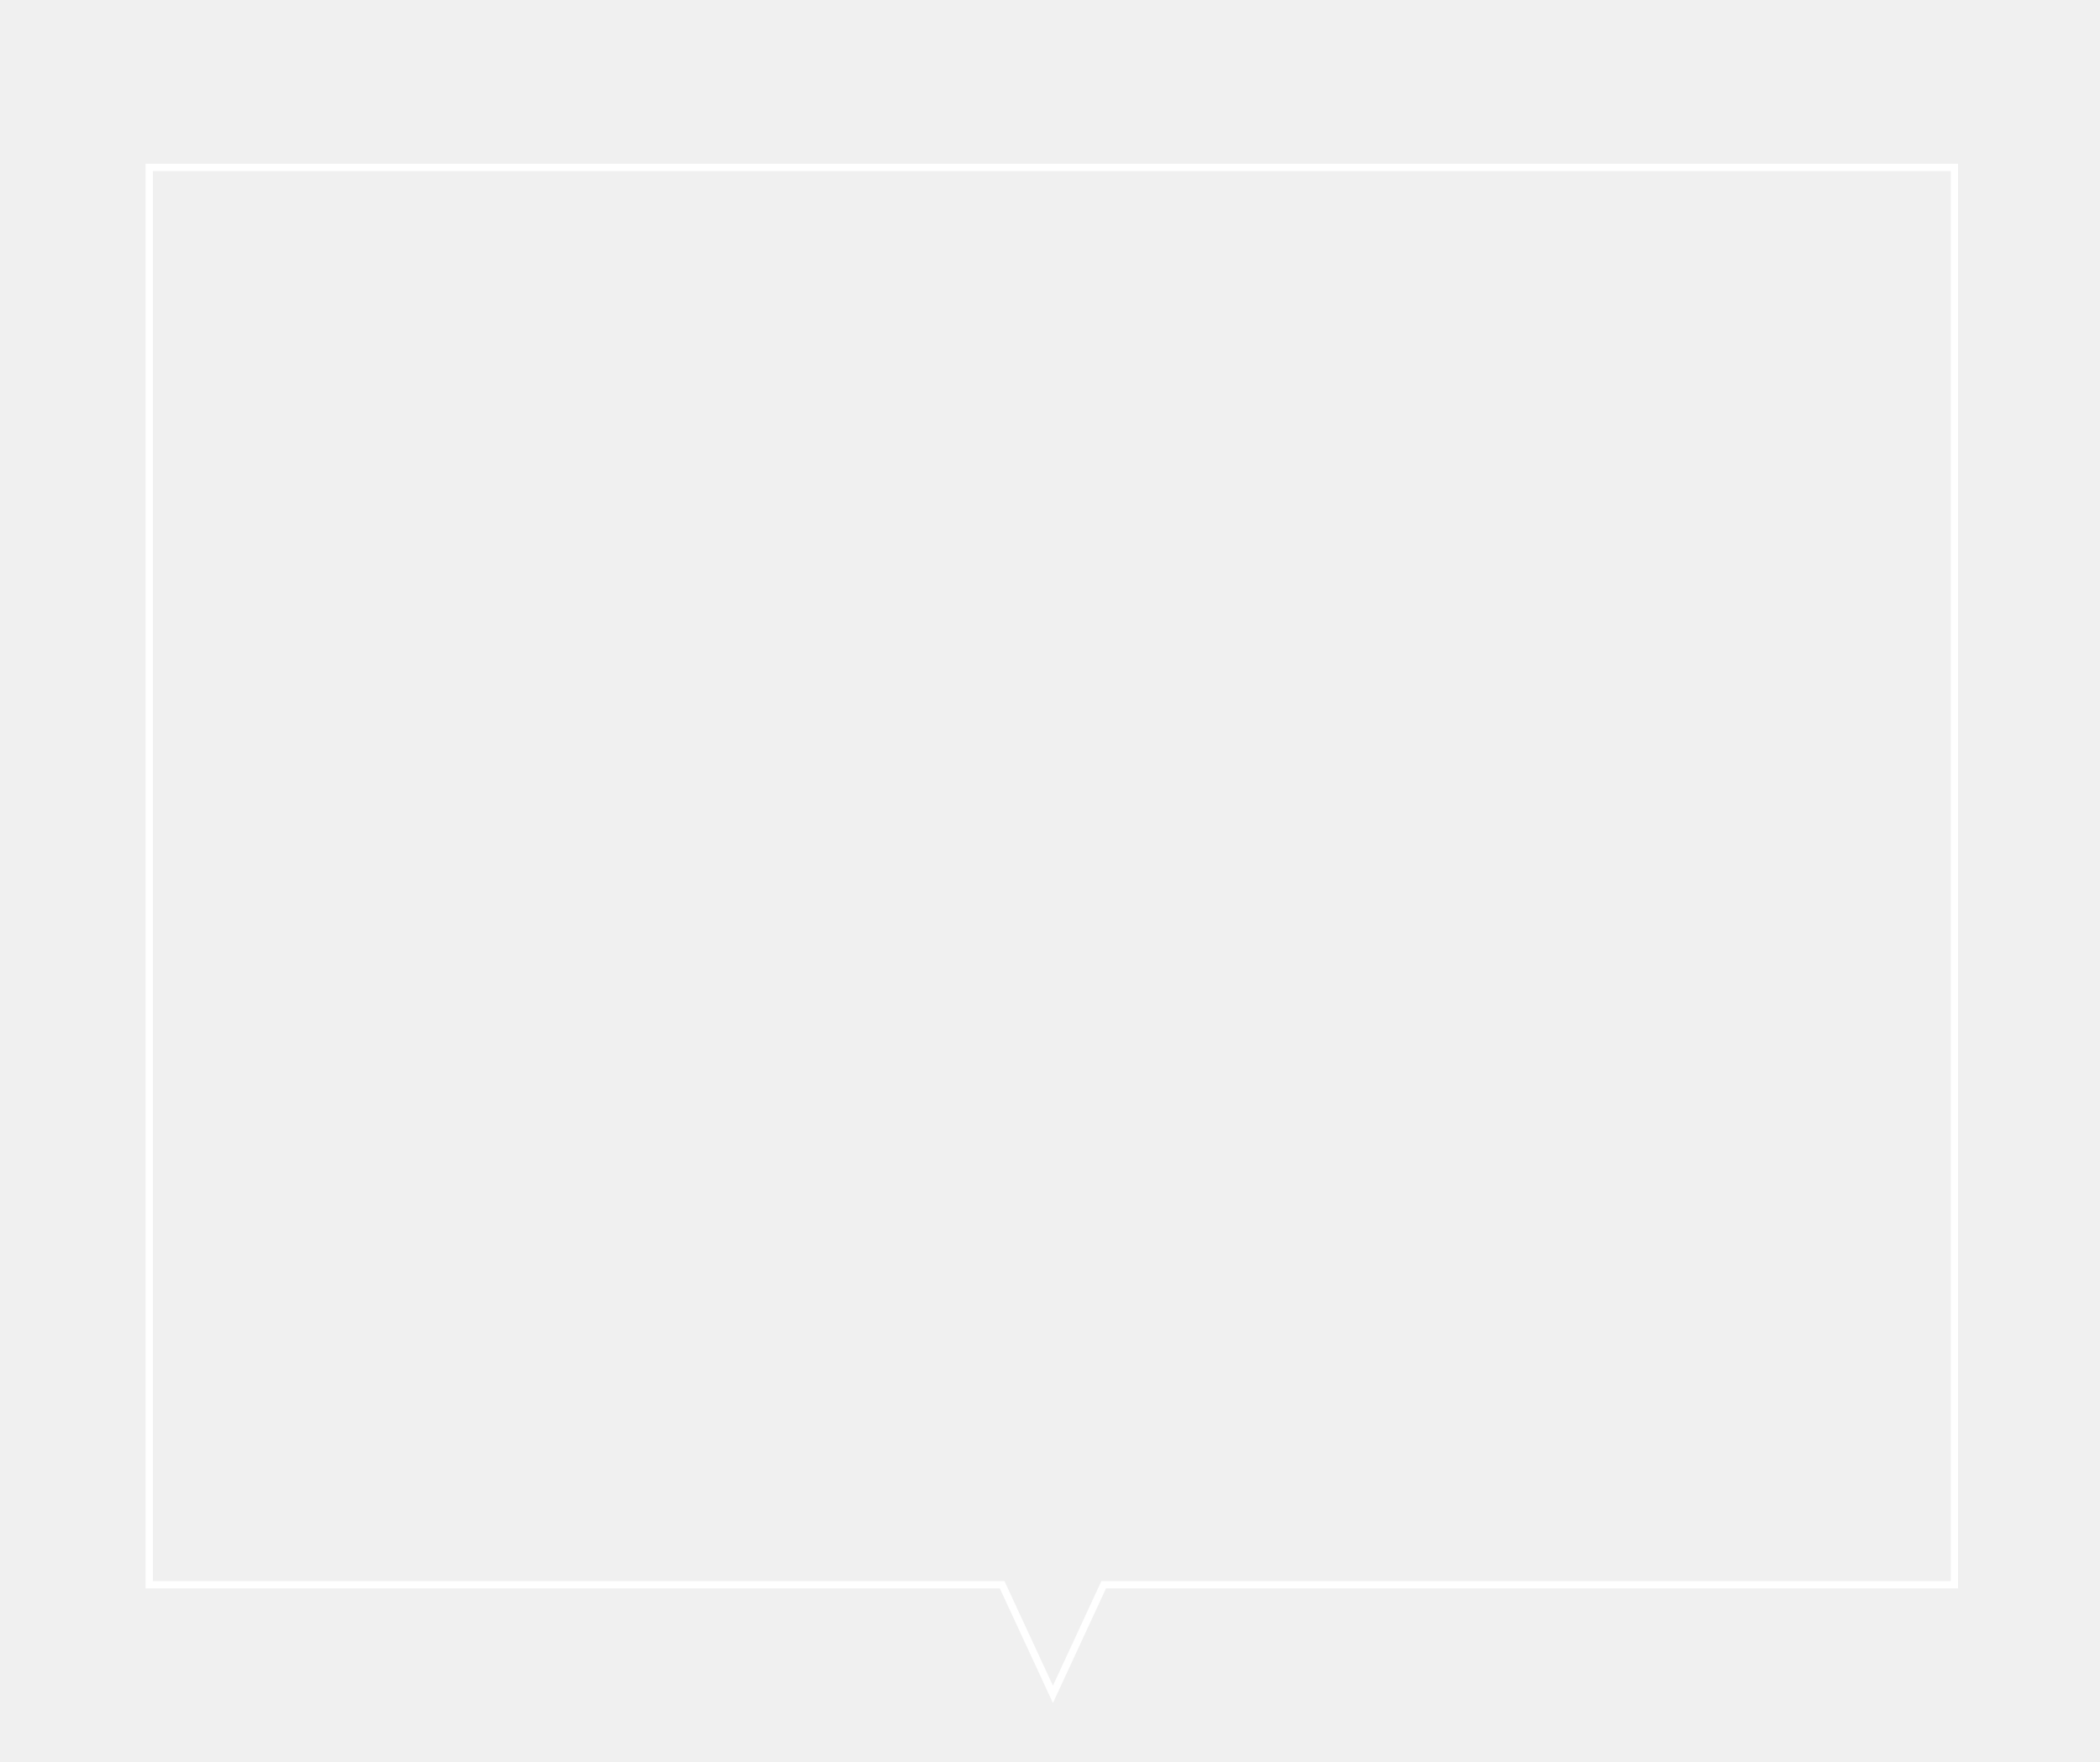
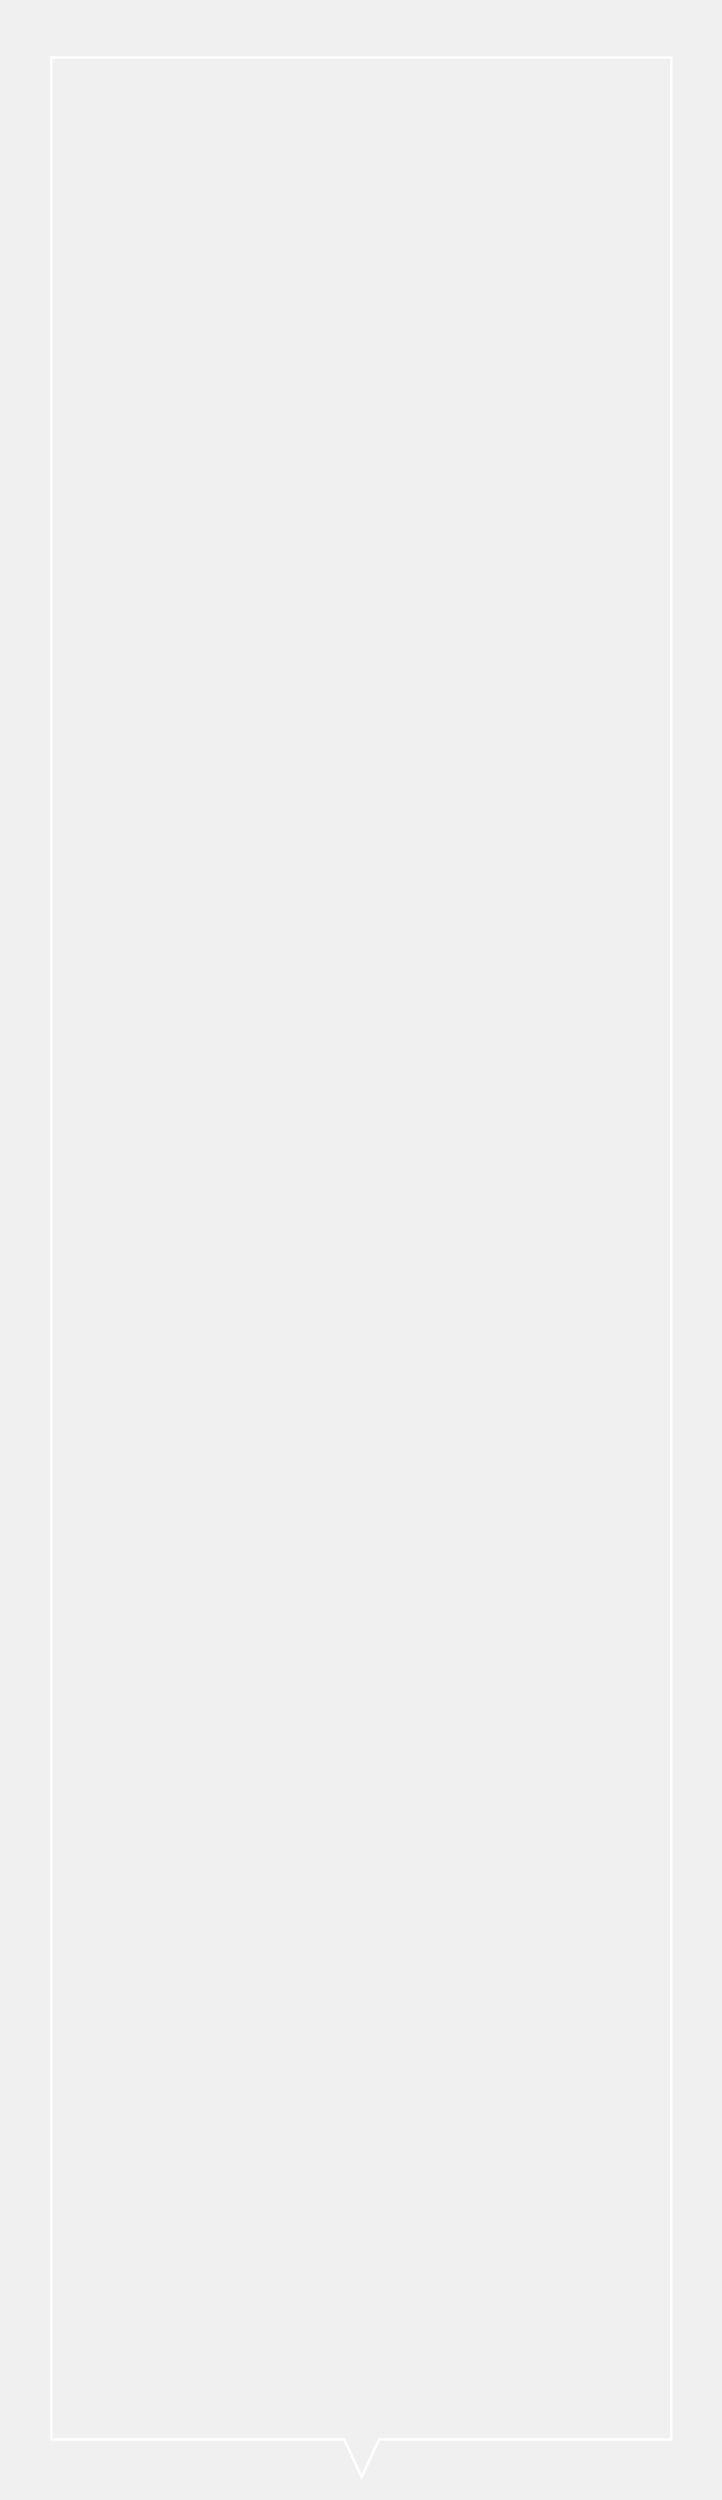
- <svg xmlns="http://www.w3.org/2000/svg" width="577" height="484" viewBox="0 0 577 484">
-   <defs>
-     <clipPath id="clip-did-you-know">
-       <rect width="577" height="484" />
-     </clipPath>
-   </defs>
-   <g id="did-you-know" clip-path="url(#clip-did-you-know)">
-     <g id="Union_309" transform="translate(4684.999 13536)" fill="none">
-       <path d="M-4410.289-13099.5H-4645V-13491h498v391.5h-234.1l-14.593,31.5Z" stroke="none" />
-       <path d="M -4395.695 -13072.754 L -4382.38 -13101.497 L -4148.999 -13101.497 L -4148.999 -13489 L -4642.999 -13489 L -4642.999 -13101.497 L -4409.011 -13101.497 L -4408.475 -13100.338 L -4395.695 -13072.754 M -4395.695 -13067.996 L -4410.289 -13099.497 L -4644.999 -13099.497 L -4644.999 -13491 L -4146.999 -13491 L -4146.999 -13099.497 L -4381.103 -13099.497 L -4395.695 -13067.996 Z" stroke="none" fill="#fff" />
-     </g>
-   </g>
+ <svg xmlns="http://www.w3.org/2000/svg" version="1.1" viewBox="0 0 577 2000">
+   <path fill="#fff" d="m289.304 1979.245 13.315-28.742H536V47H42v1903.503h233.988l.536 1.16 12.78 27.583m0 4.758-14.594-31.501H40V45h498v1907.503H303.896l-14.592 31.5z" />
</svg>
